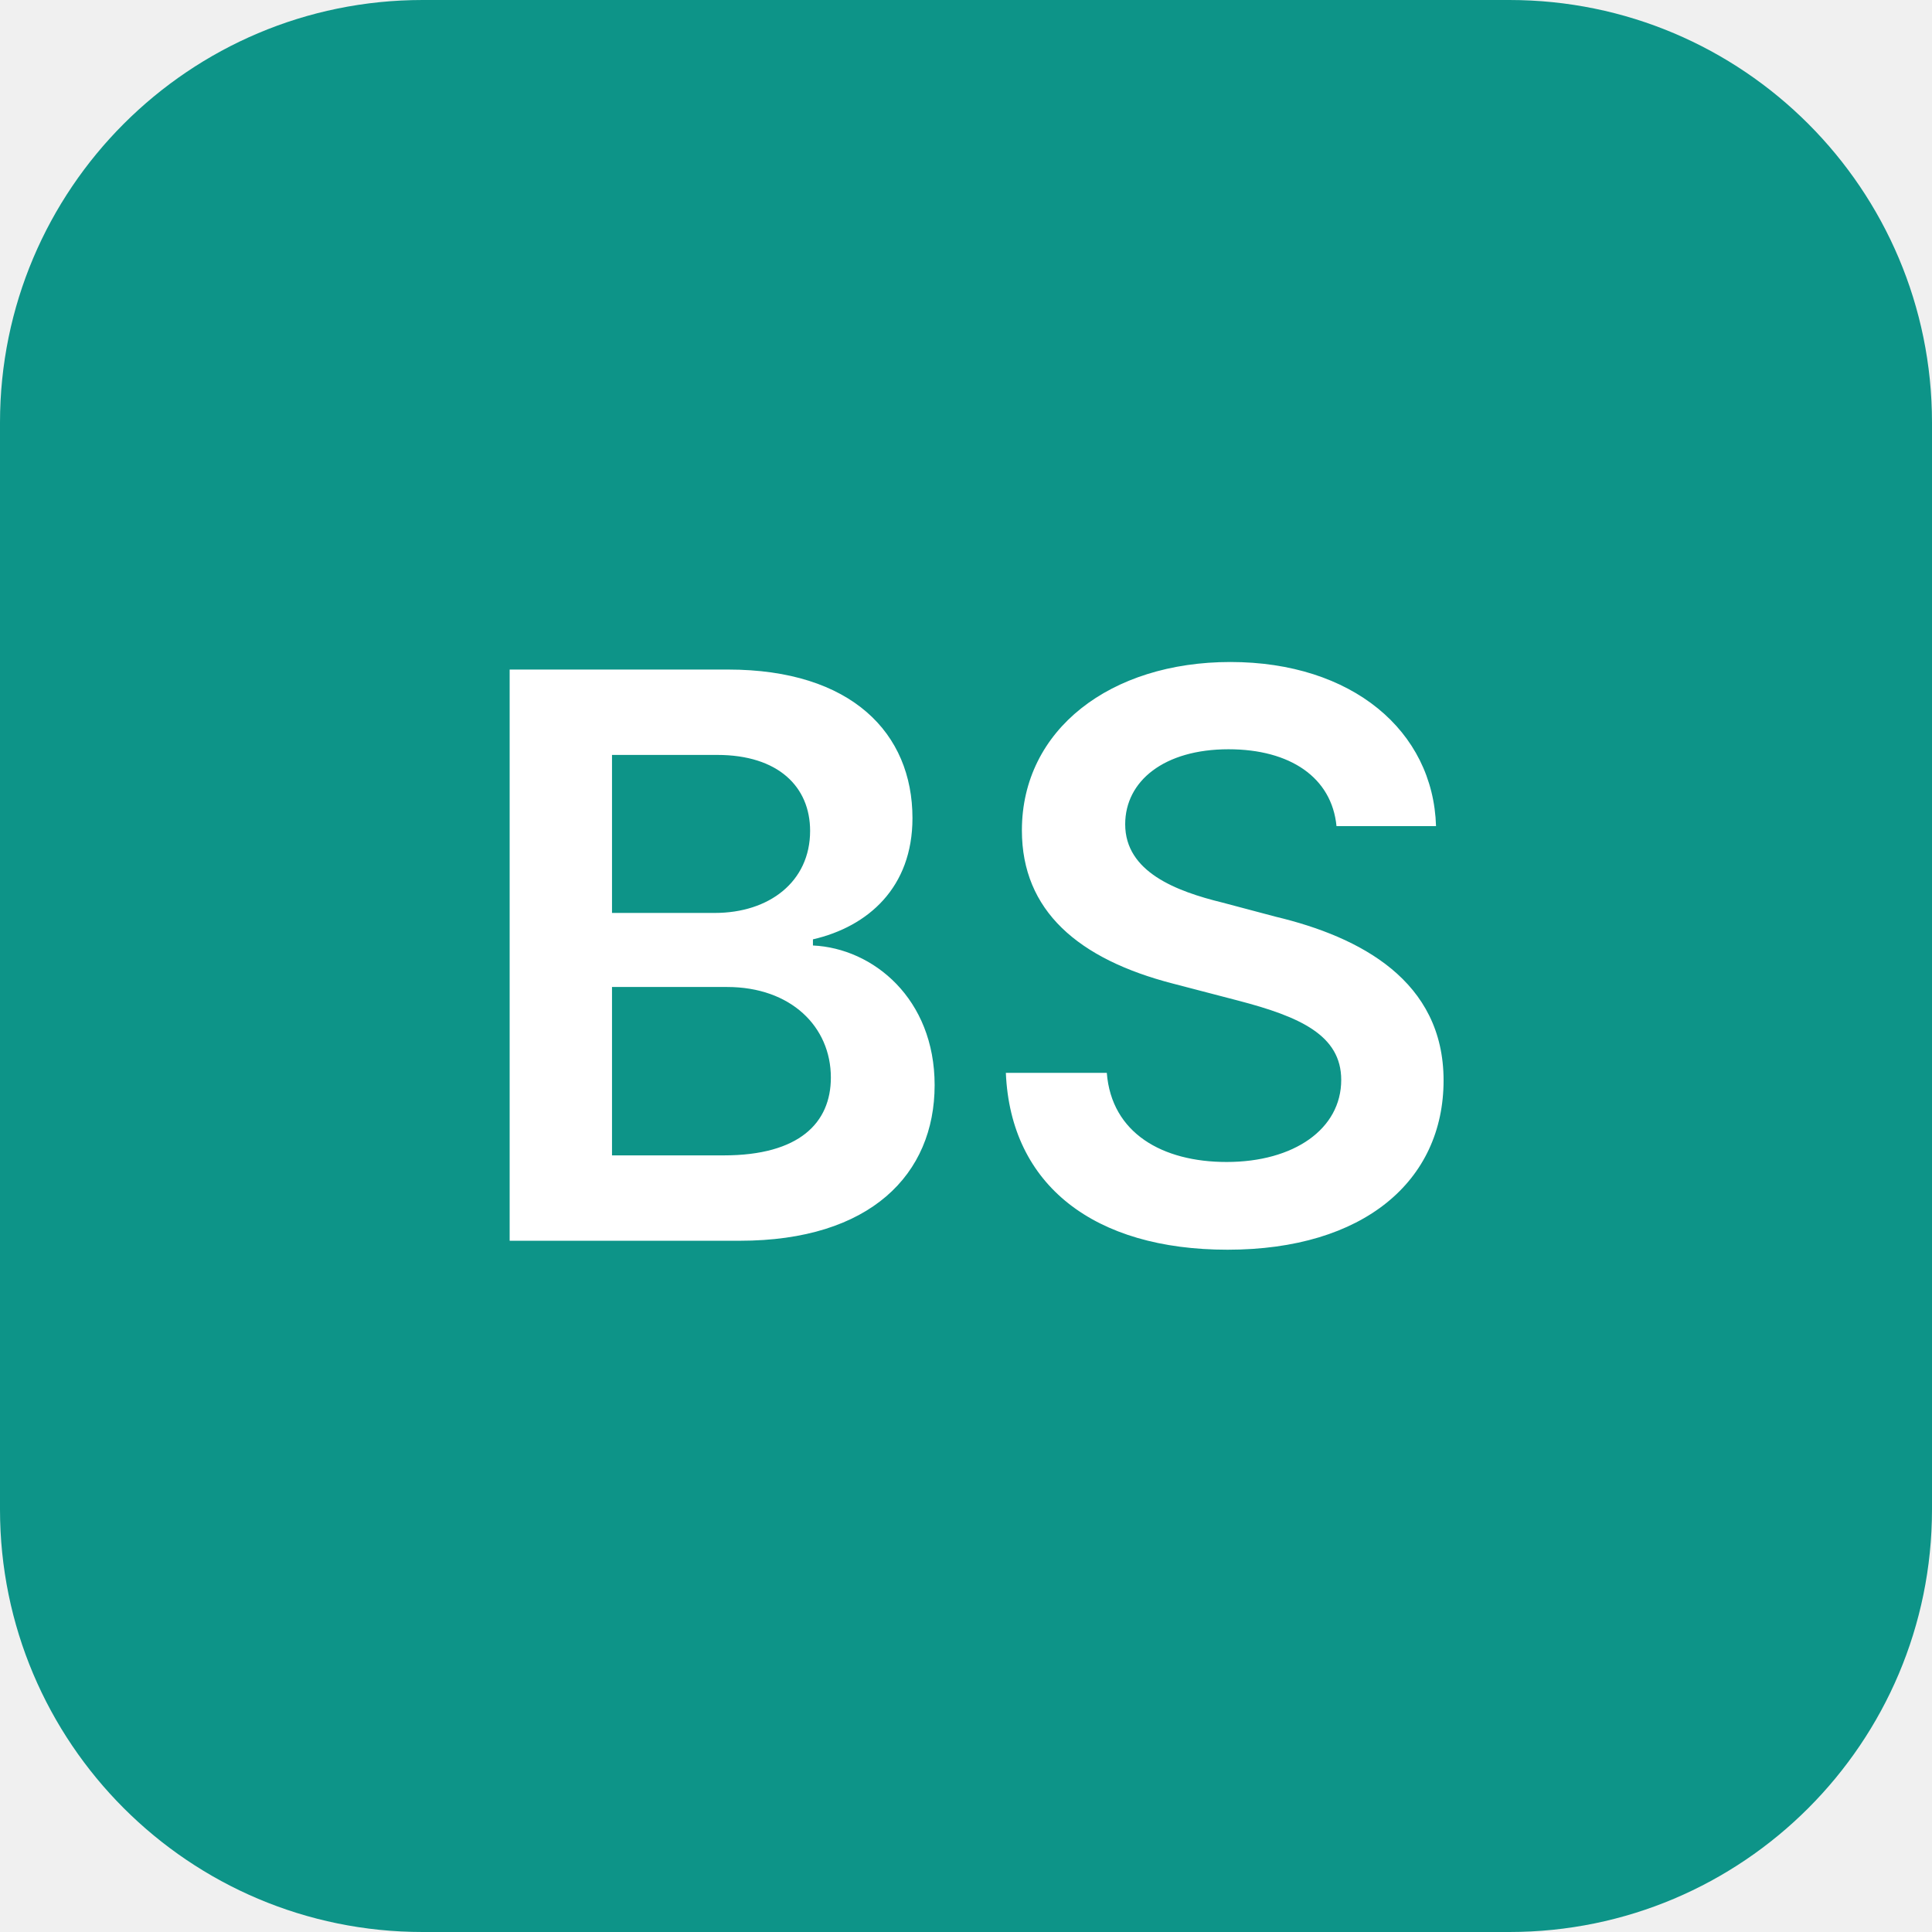
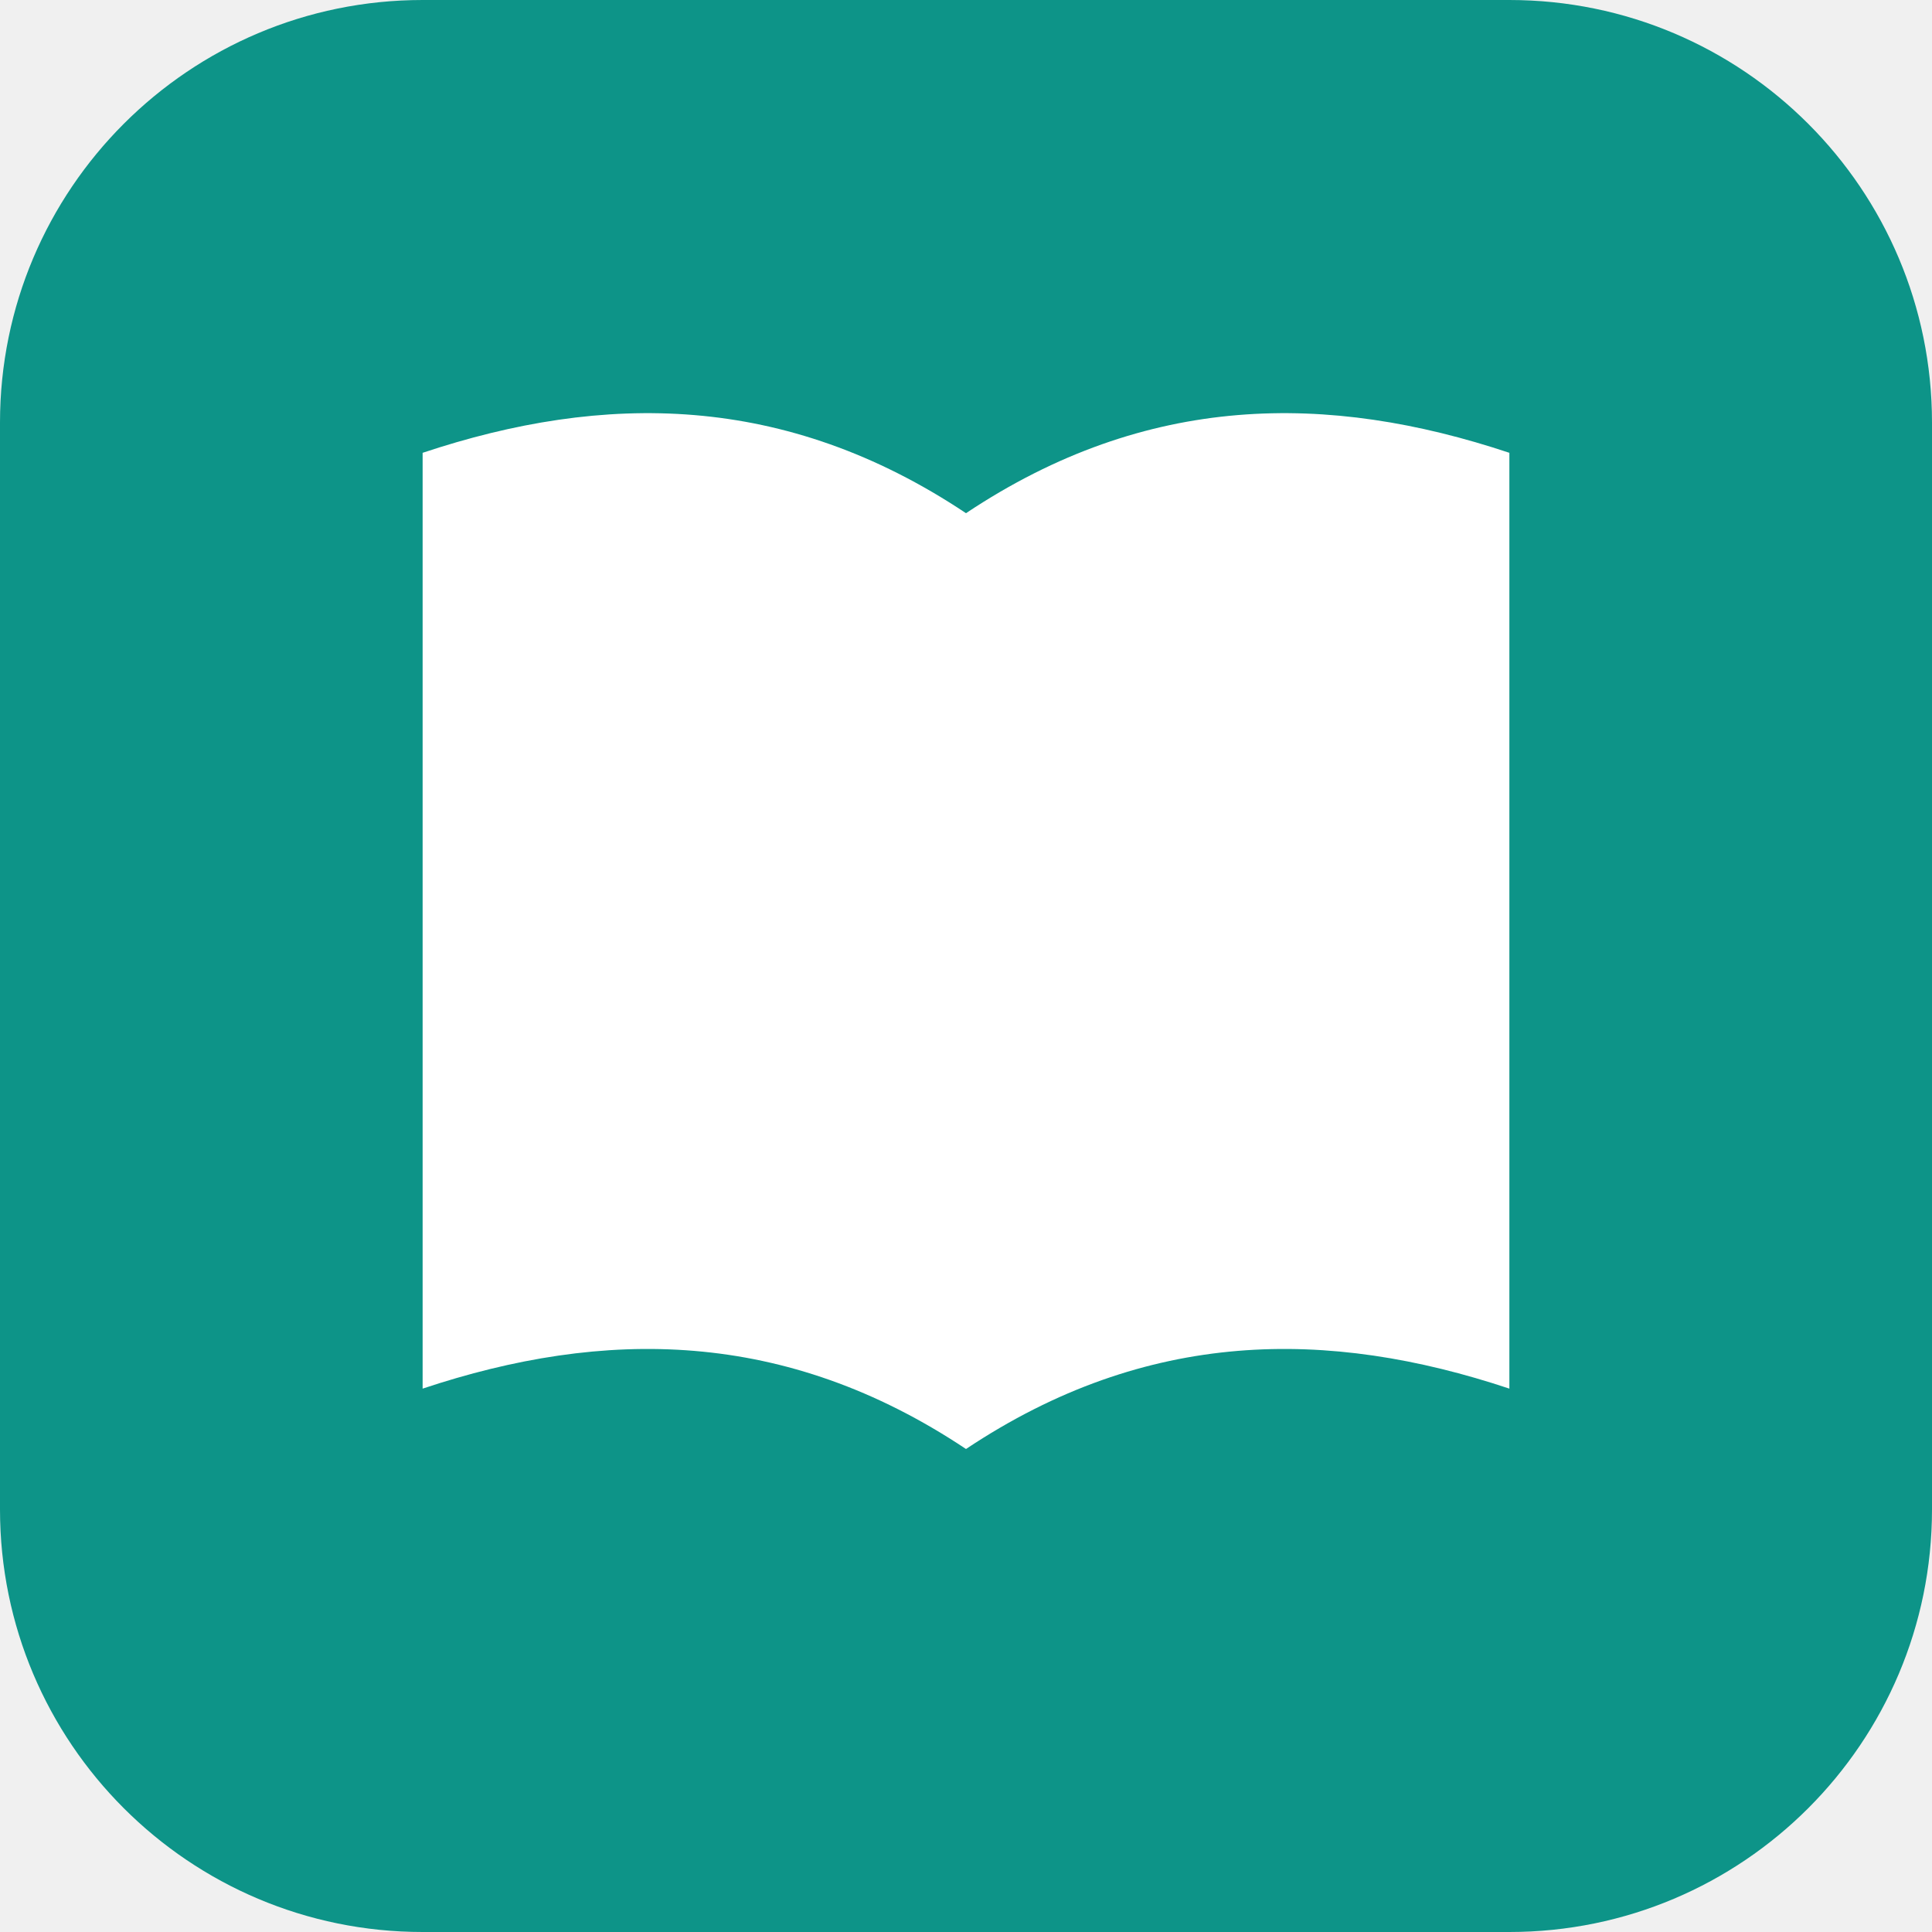
<svg xmlns="http://www.w3.org/2000/svg" viewBox="0 0 64 64">
  <rect width="64" height="64" rx="14" fill="#0d9488" />
-   <text x="32" y="32" dy="0.35em" text-anchor="middle" font-family="ui-sans-serif, system-ui, -apple-system, sans-serif" font-size="26" font-weight="600" fill="#ffffff">BS</text>
+   <path d="M14 15c6-2 12-2 18 2v31c-6-4-12-4-18-2zM50 15c-6-2-12-2-18 2v31c6-4 12-4 18-2z" fill="#ffffff" />
</svg>
